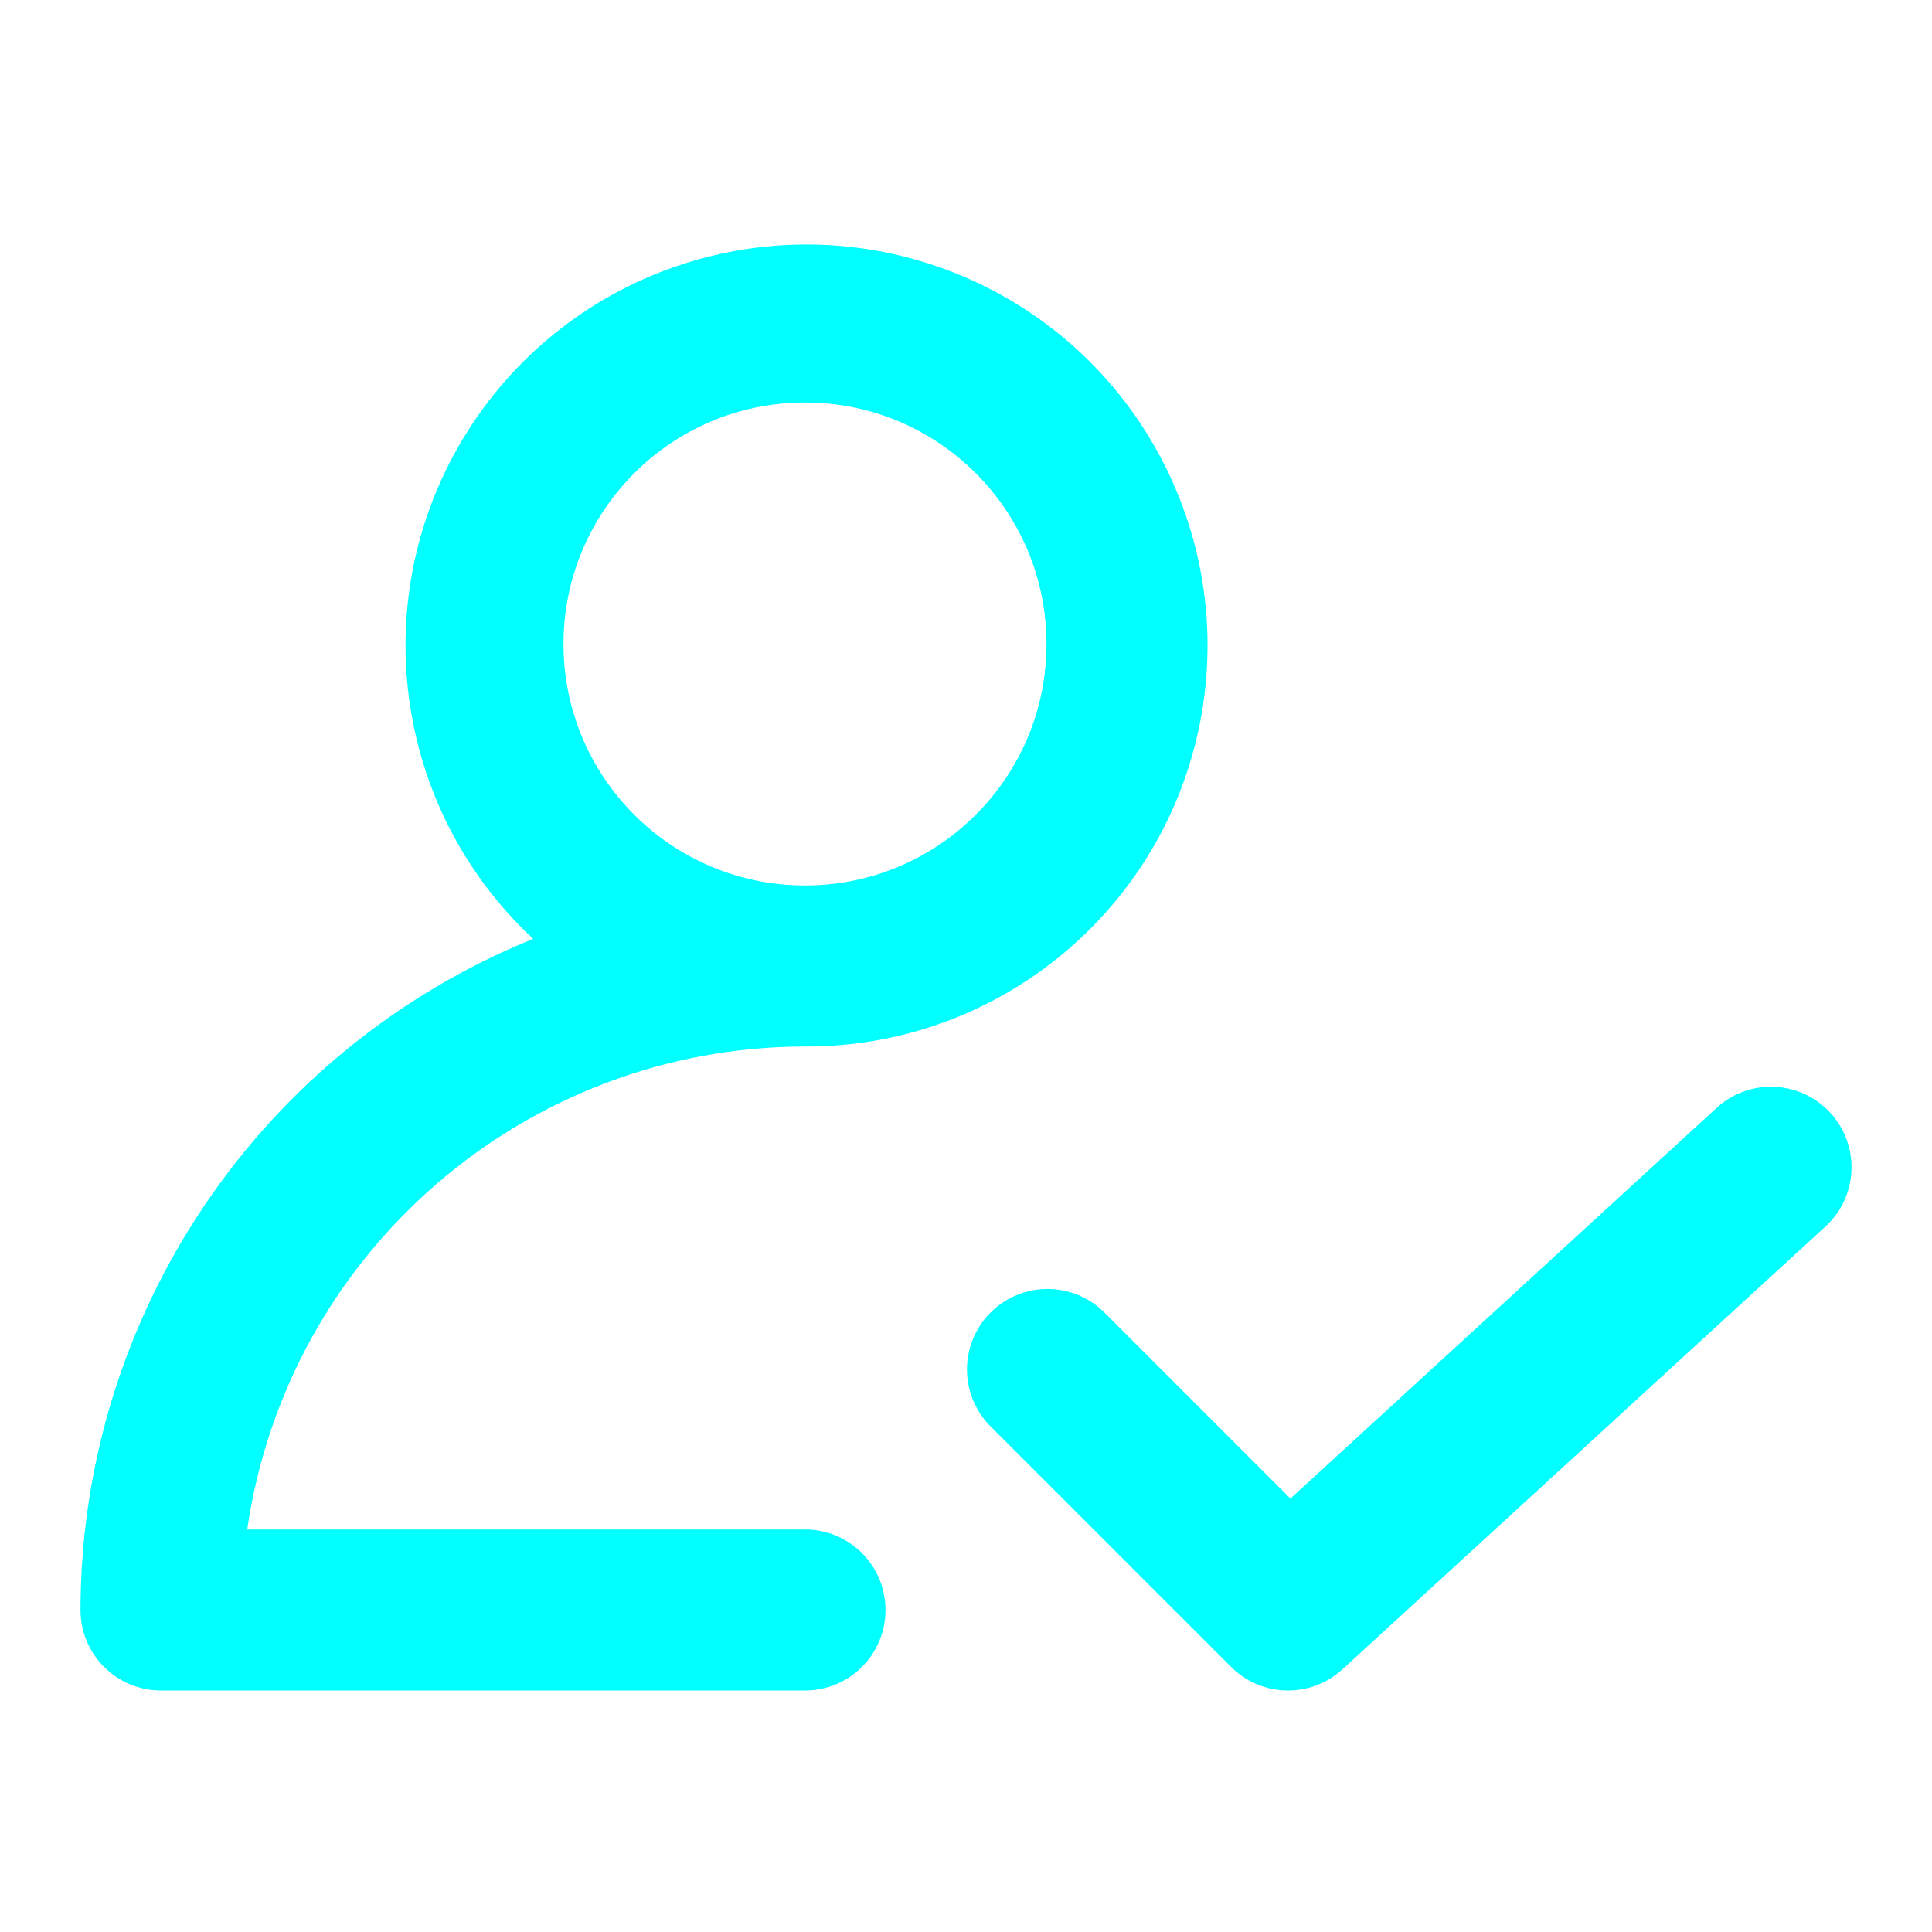
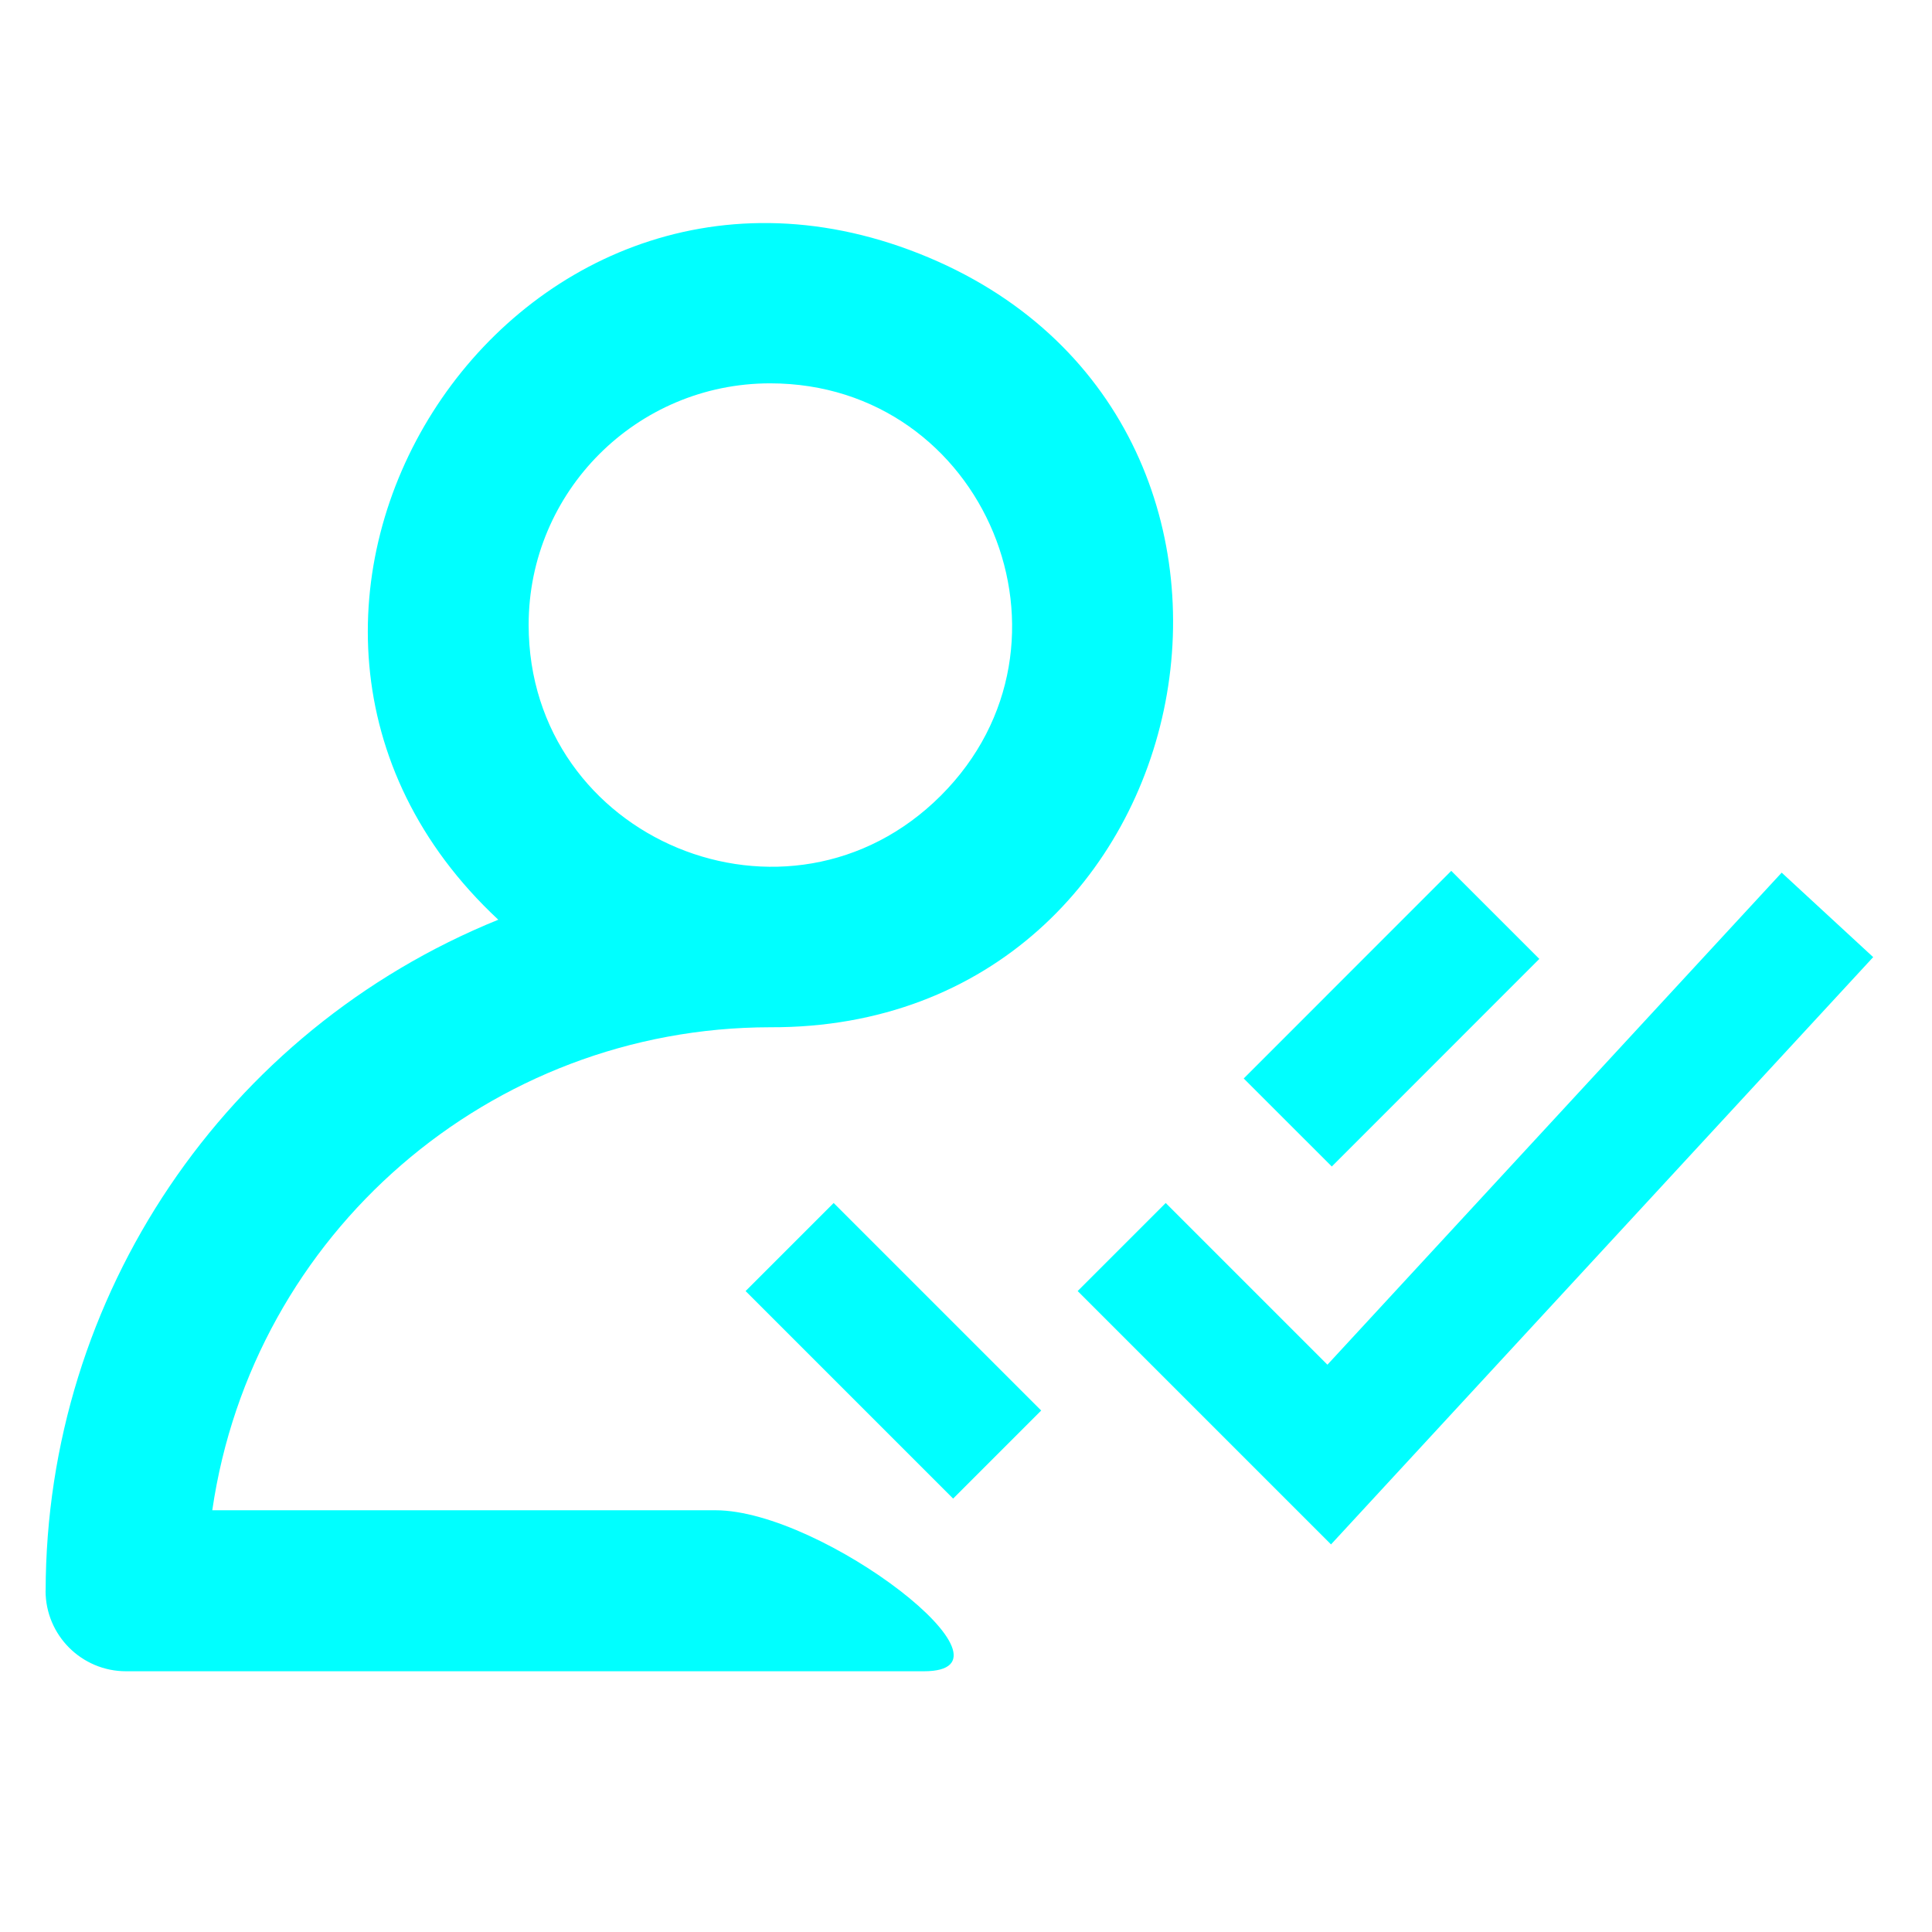
- <svg xmlns="http://www.w3.org/2000/svg" viewBox="0 0 24 24" style="background-color:#1fe282d">
-   <path d="m16.03 18.616 5.294-4.853a1 1 0 0 1 1.352 1.474l-6 5.5a1 1 0 0 1-1.383-.03l-3-3a1 1 0 0 1 1.414-1.414ZM1 20a9.01 9.01 0 0 1 5.623-8.337A4.981 4.981 0 1 1 10 13a7.011 7.011 0 0 0-6.929 6H10a1 1 0 0 1 0 2H2a1 1 0 0 1-1-1ZM7 8a3 3 0 1 0 3-3 3 3 0 0 0-3 3Z" style="fill:#00FFFF" />
+ <svg xmlns="http://www.w3.org/2000/svg" xml:space="preserve" viewBox="0 0 24 24">
+   <path fill="#0ff" d="M.567 19.762a9.01 9.01 0 0 1 5.623-8.337c-4.03-3.756.114-10.299 5.229-8.274 5.115 2.025 3.657 9.632-1.852 9.61a7.011 7.011 0 0 0-6.93 6h6.251c1.334 0 3.921 2 2.588 2h-9.91a1 1 0 0 1-1-1zm6-12c0 2.673 3.231 4.01 5.121 2.121 1.89-1.89.552-5.121-2.121-5.121a3 3 0 0 0-3 3z" />
+   <path fill="none" stroke="#0ff" stroke-width="1.547" d="m9.809 15.491 2.578 2.578m3.61-4.125 2.578-2.579m-4.641 4.126 2.578 2.578 6.189-6.704" />
</svg>
